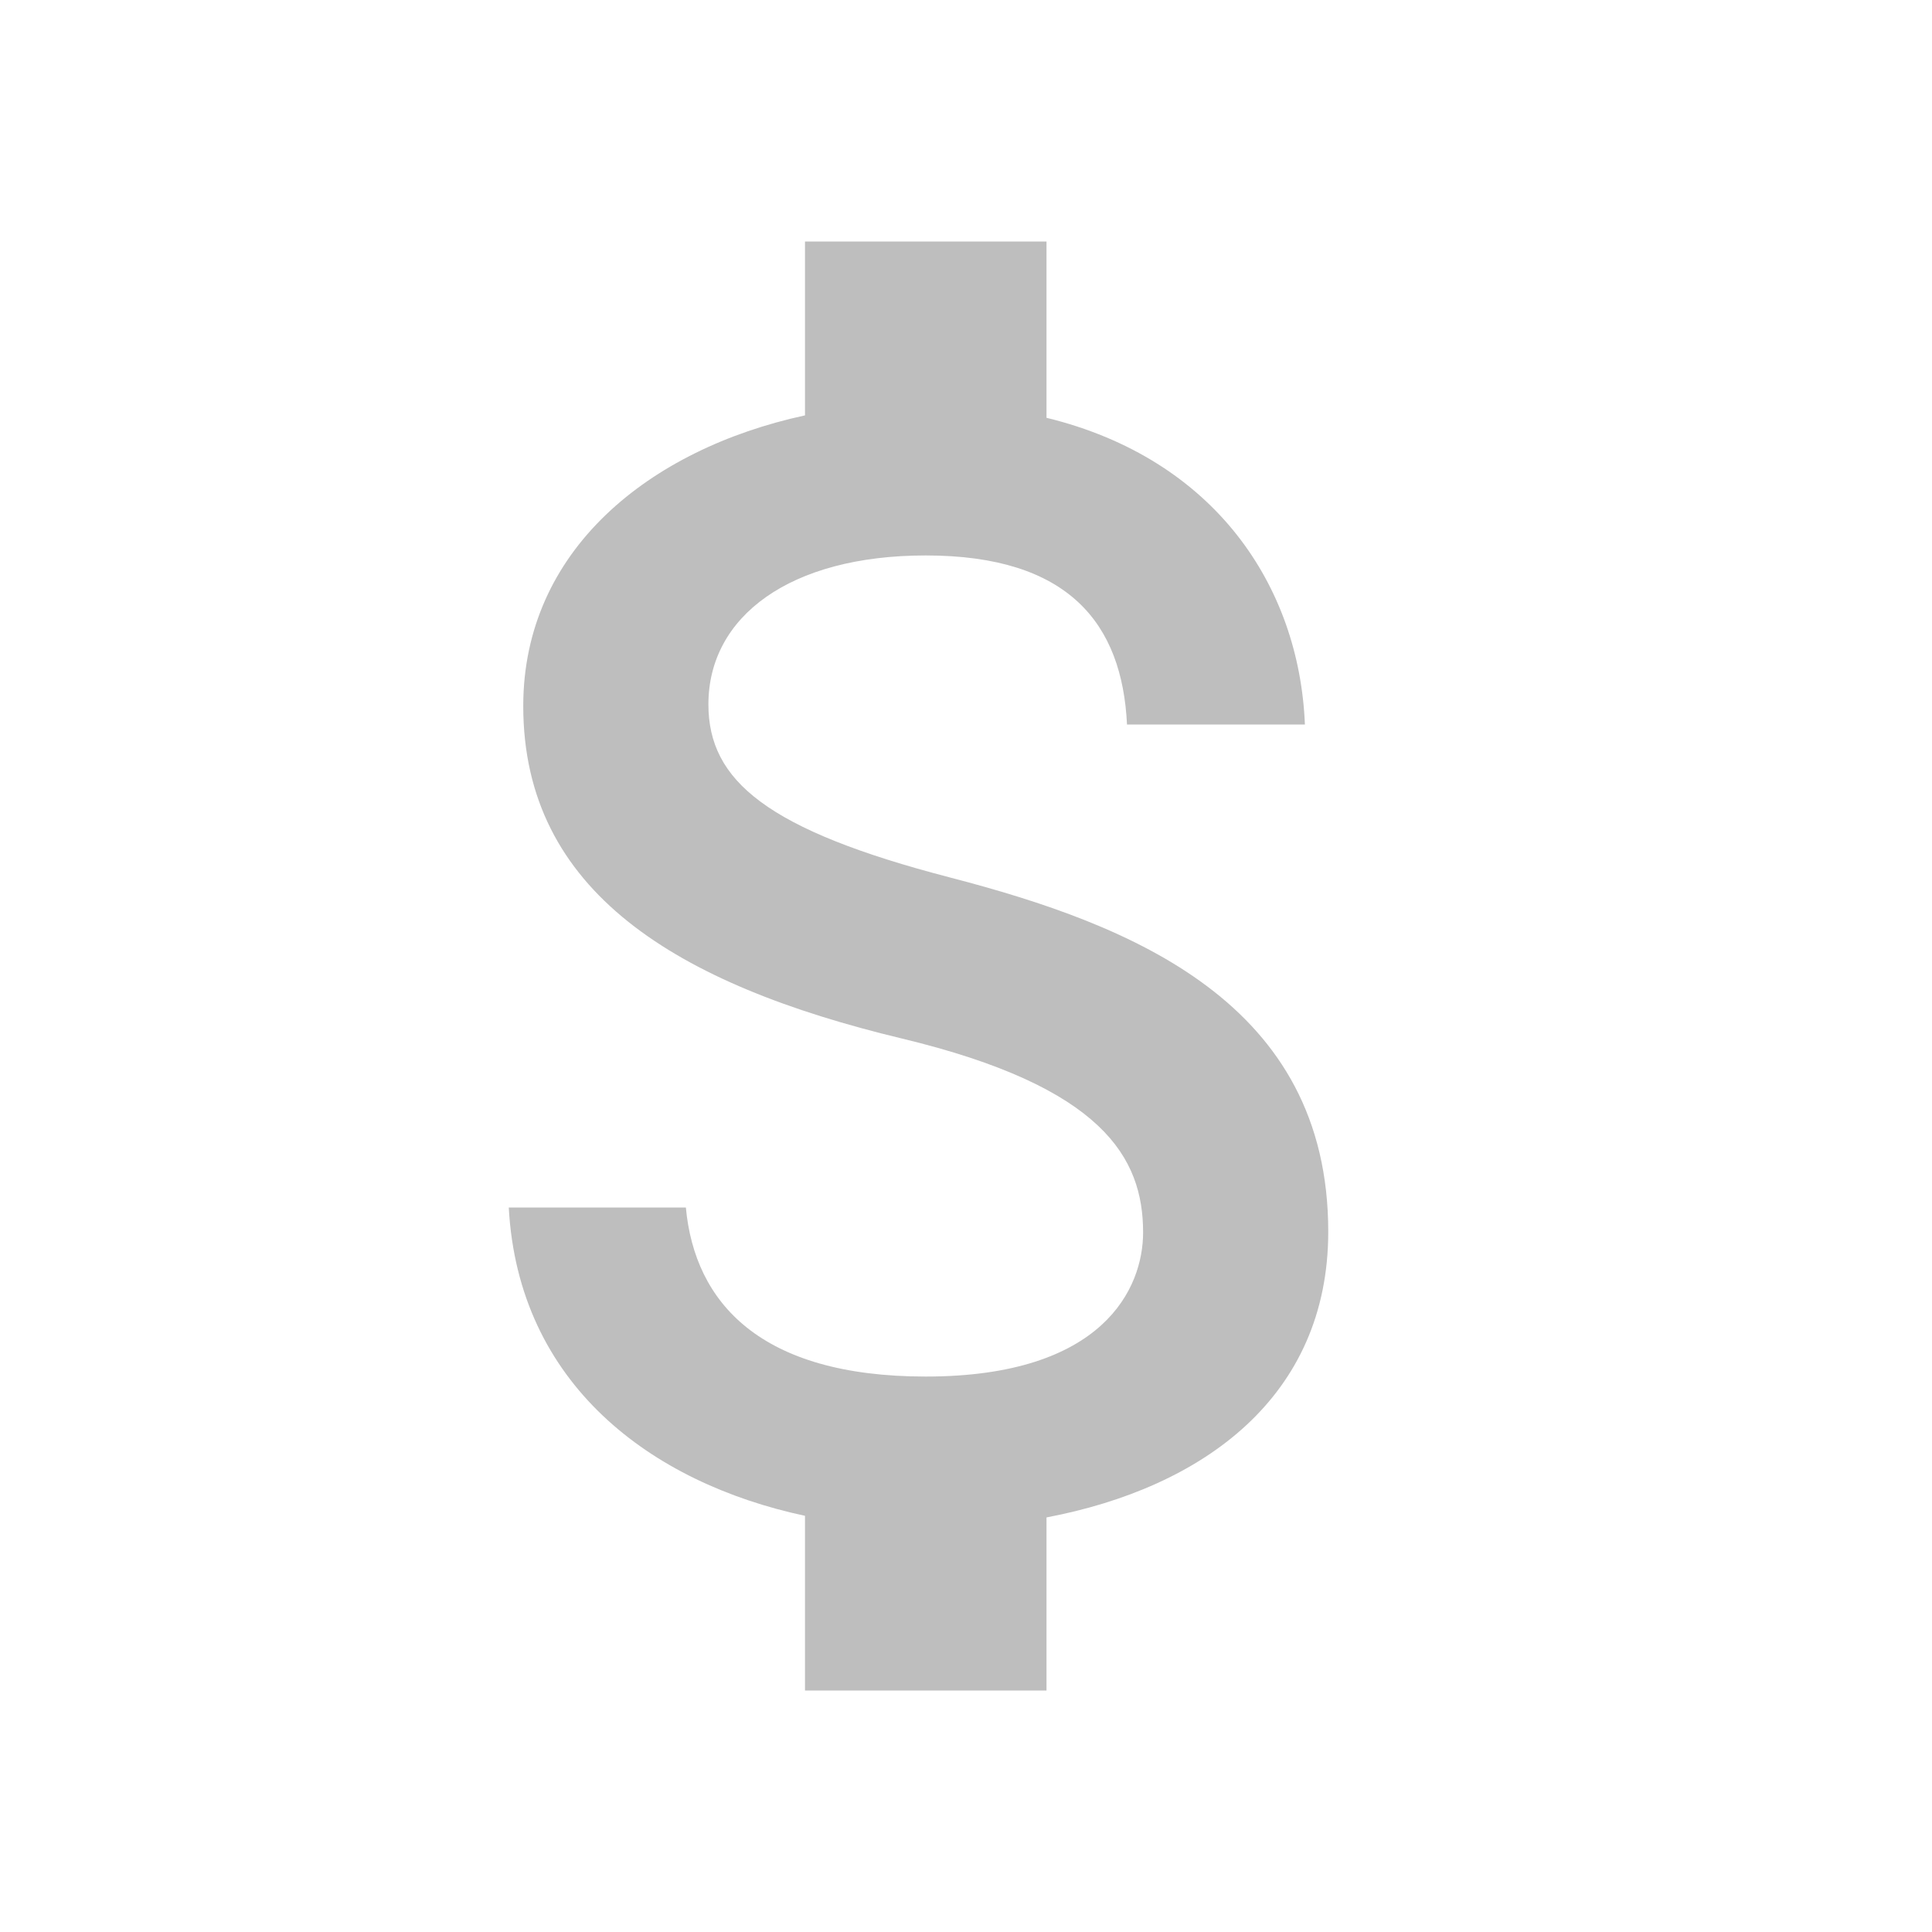
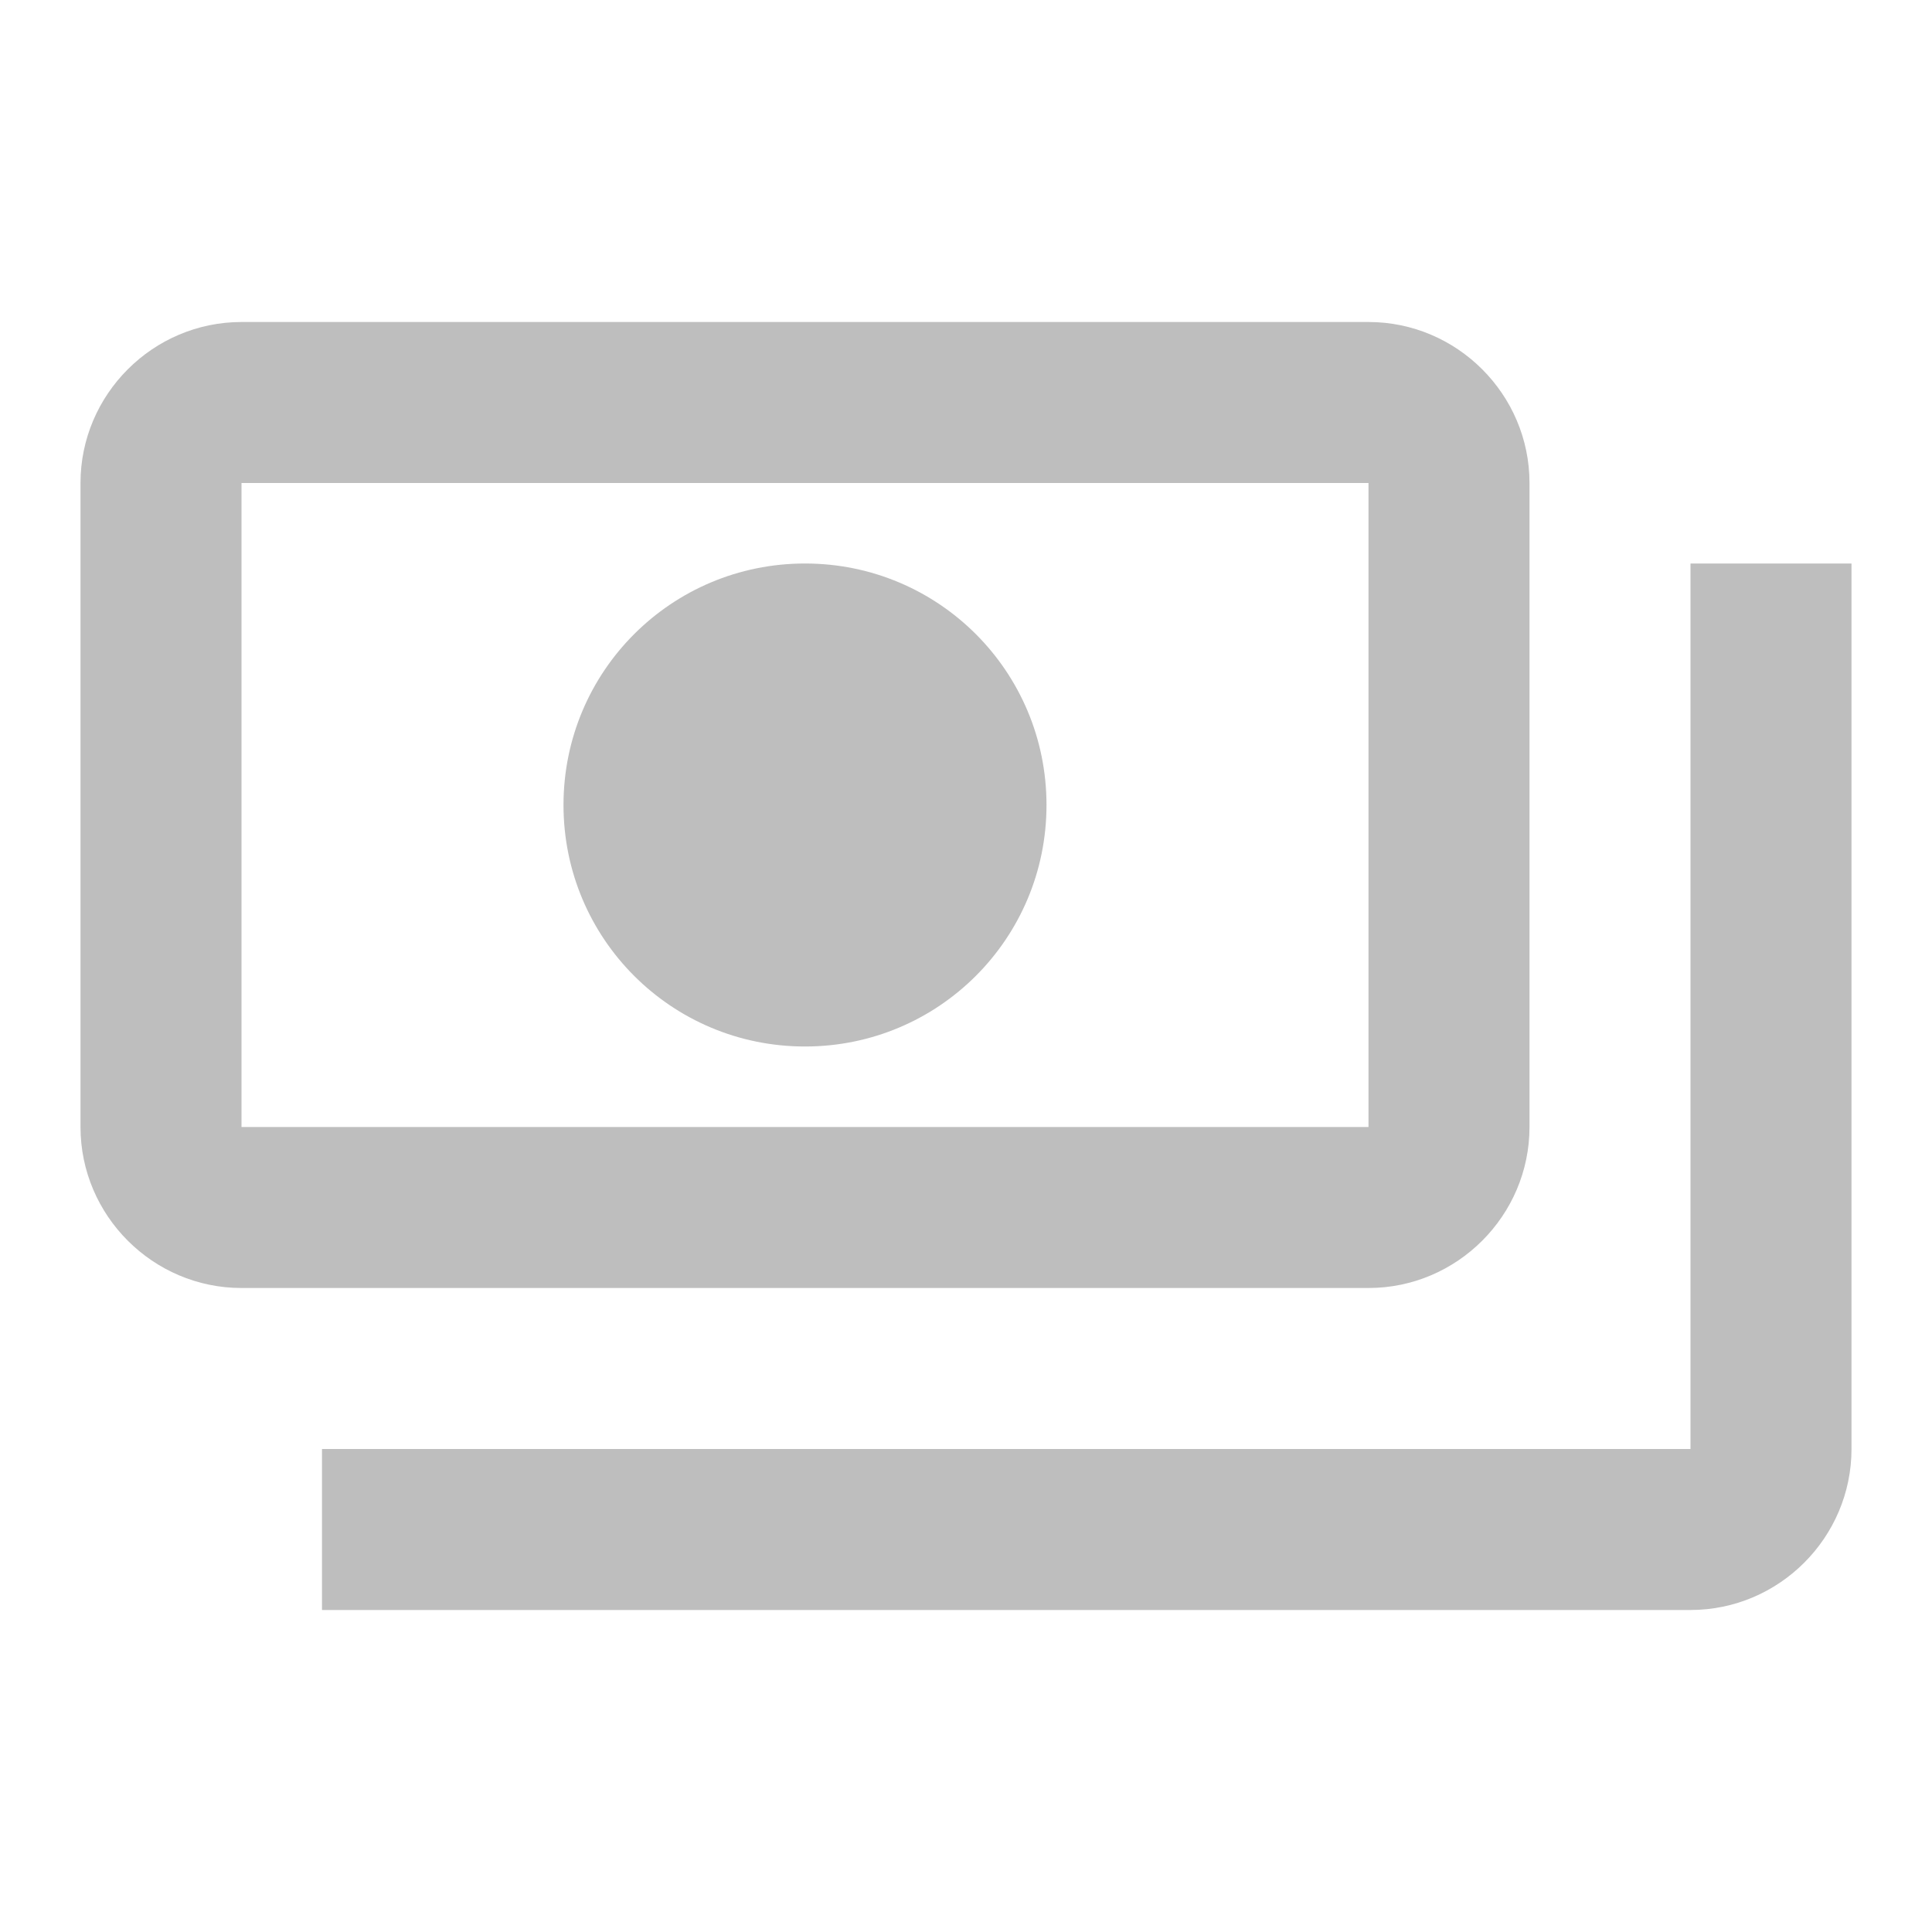
<svg xmlns="http://www.w3.org/2000/svg" width="16" height="16" viewBox="0 0 24 24">
-   <path d="M11.8 10.9c-2.27-.59-3-1.2-3-2.15 0-1.09 1.01-1.85 2.7-1.85 1.78 0 2.44.85 2.5 2.1h2.21c-.07-1.72-1.12-3.3-3.21-3.81V3h-3v2.16c-1.94.42-3.5 1.68-3.5 3.61 0 2.31 1.91 3.46 4.7 4.13 2.5.6 3 1.48 3 2.41 0 .69-.49 1.79-2.7 1.79-2.06 0-2.87-.92-2.98-2.1h-2.2c.12 2.19 1.76 3.42 3.68 3.83V21h3v-2.15c1.95-.37 3.5-1.5 3.5-3.55 0-2.84-2.43-3.81-4.7-4.4z" fill="#bebebe" />
+   <path d="M19 14V6c0-1.1-.9-2-2-2H3c-1.1 0-2 .9-2 2v8c0 1.1.9 2 2 2h14c1.1 0 2-.9 2-2zm-2 0H3V6h14v8zm-7-7c-1.66 0-3 1.34-3 3s1.34 3 3 3 3-1.34 3-3-1.34-3-3-3zm13 0v11c0 1.1-.9 2-2 2H4v-2h17V7h2z" fill="#bebebe" />
</svg>
